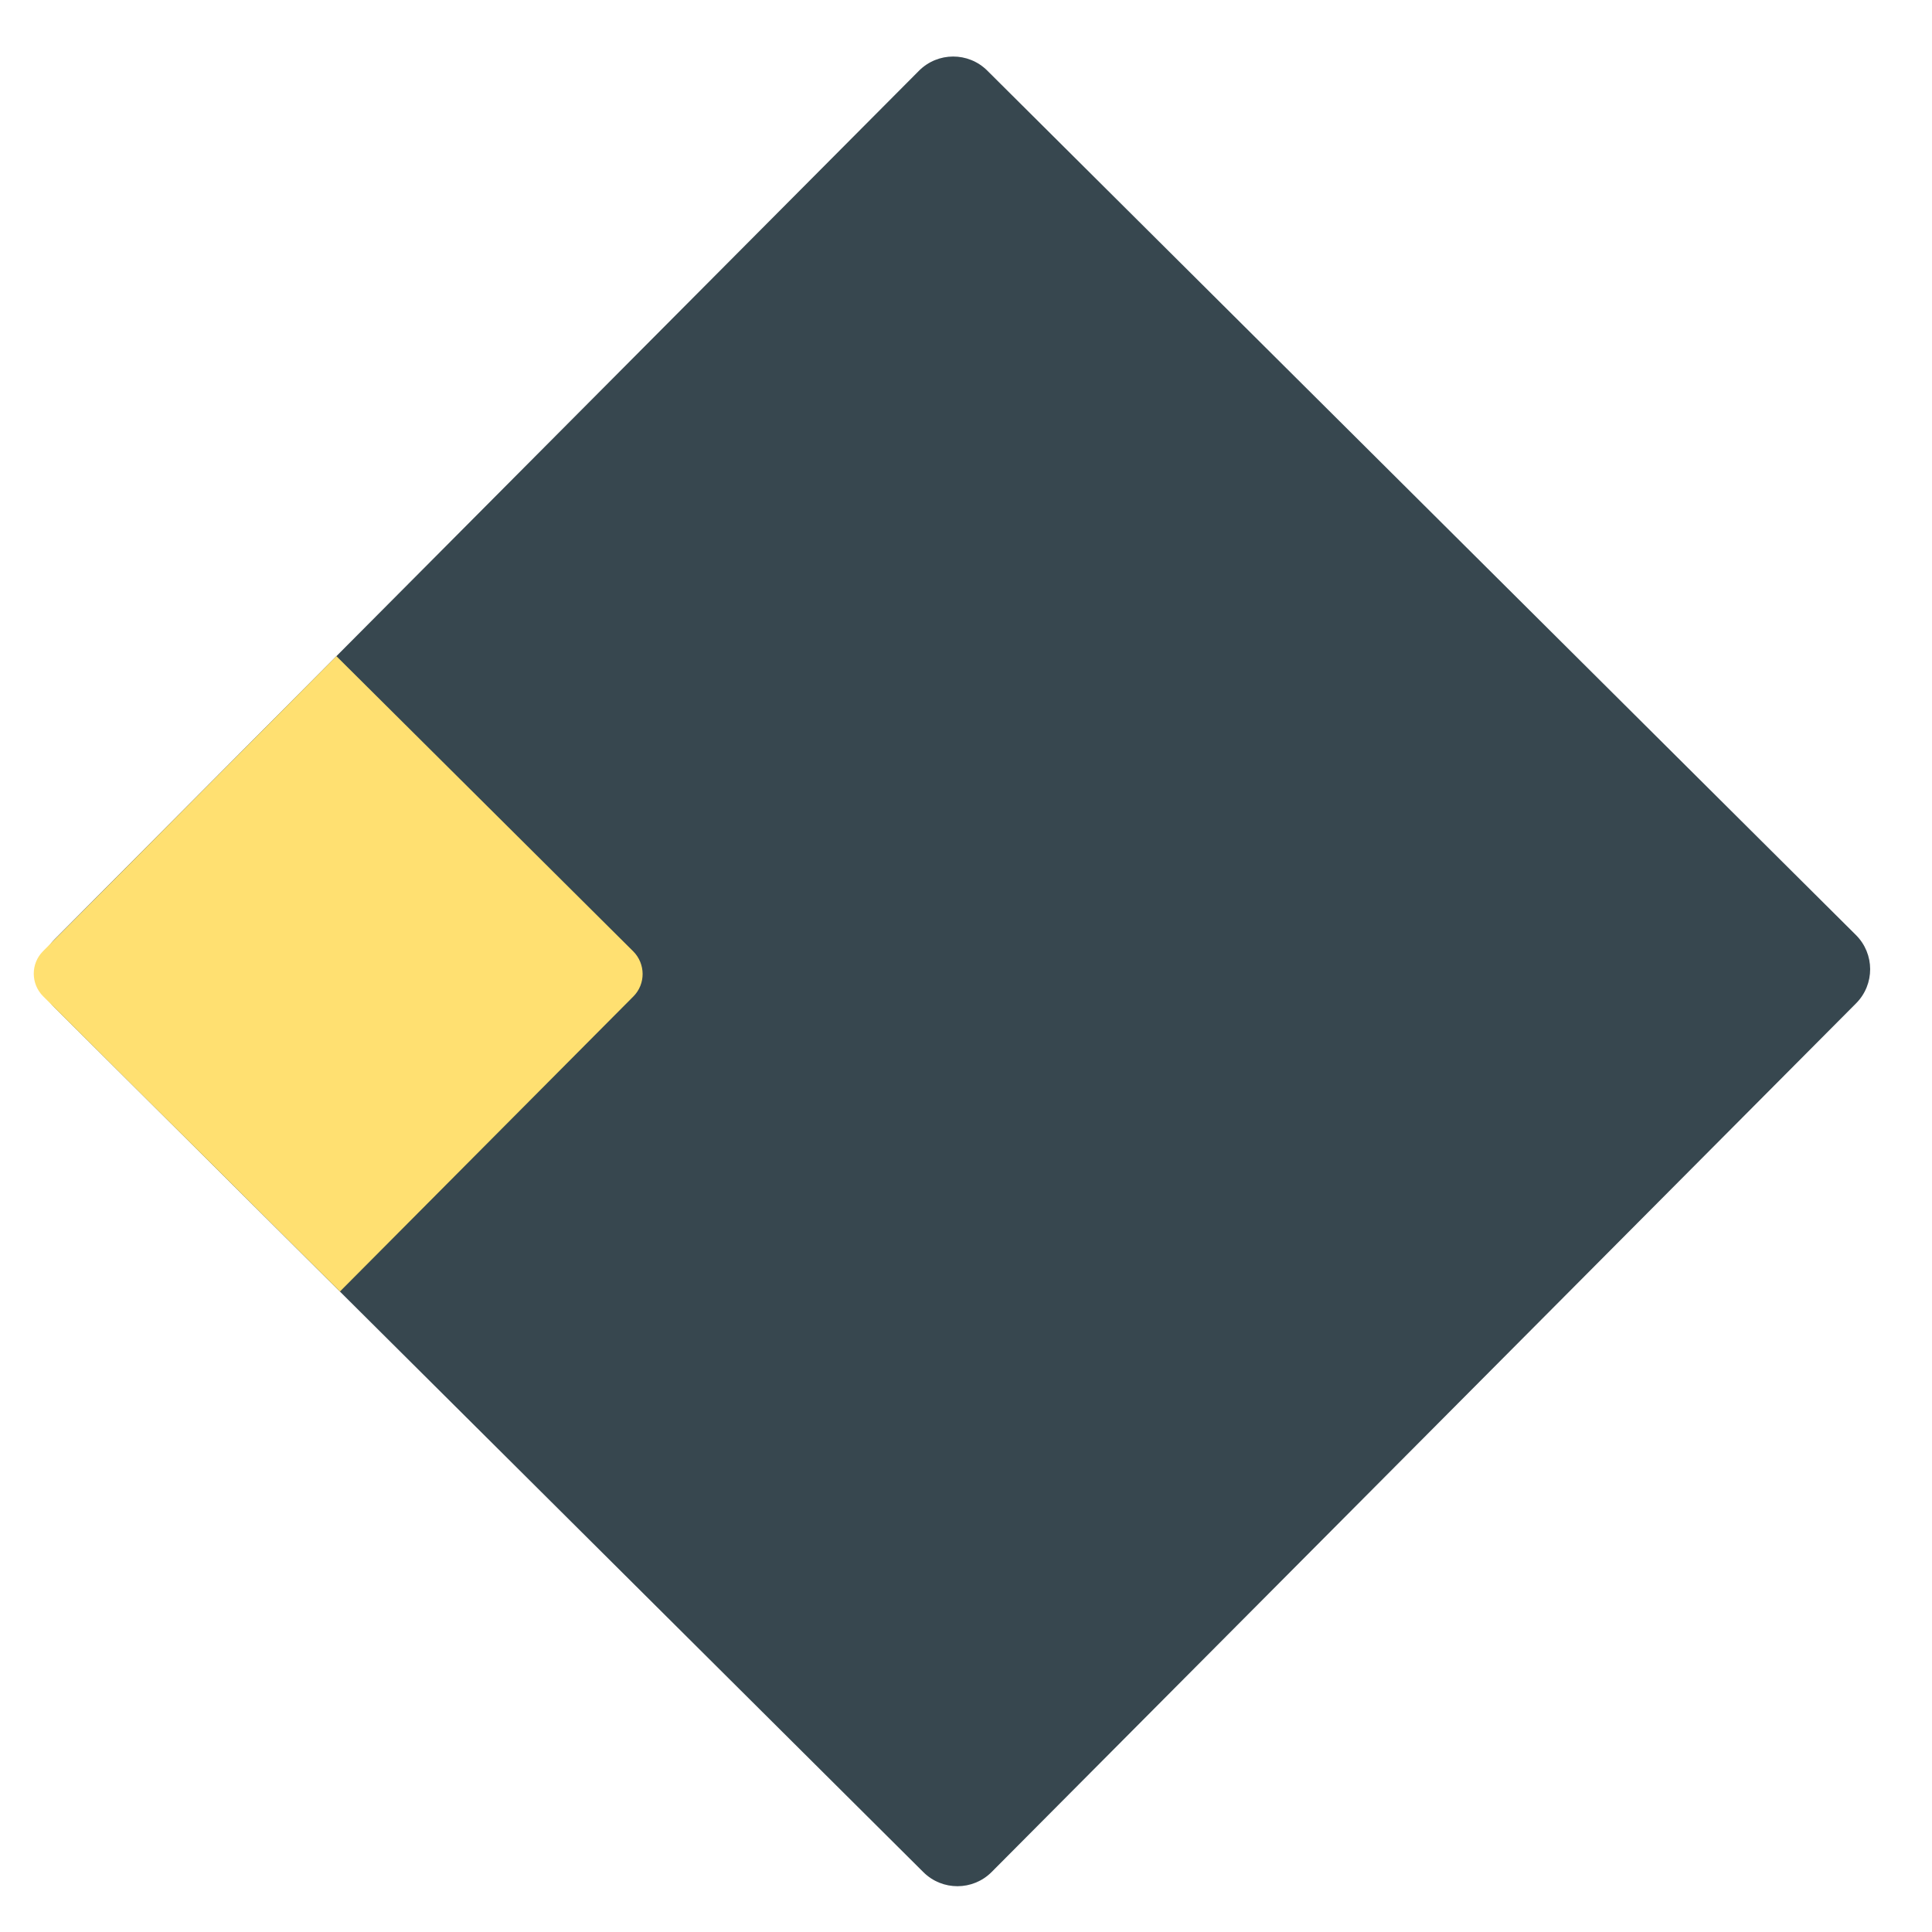
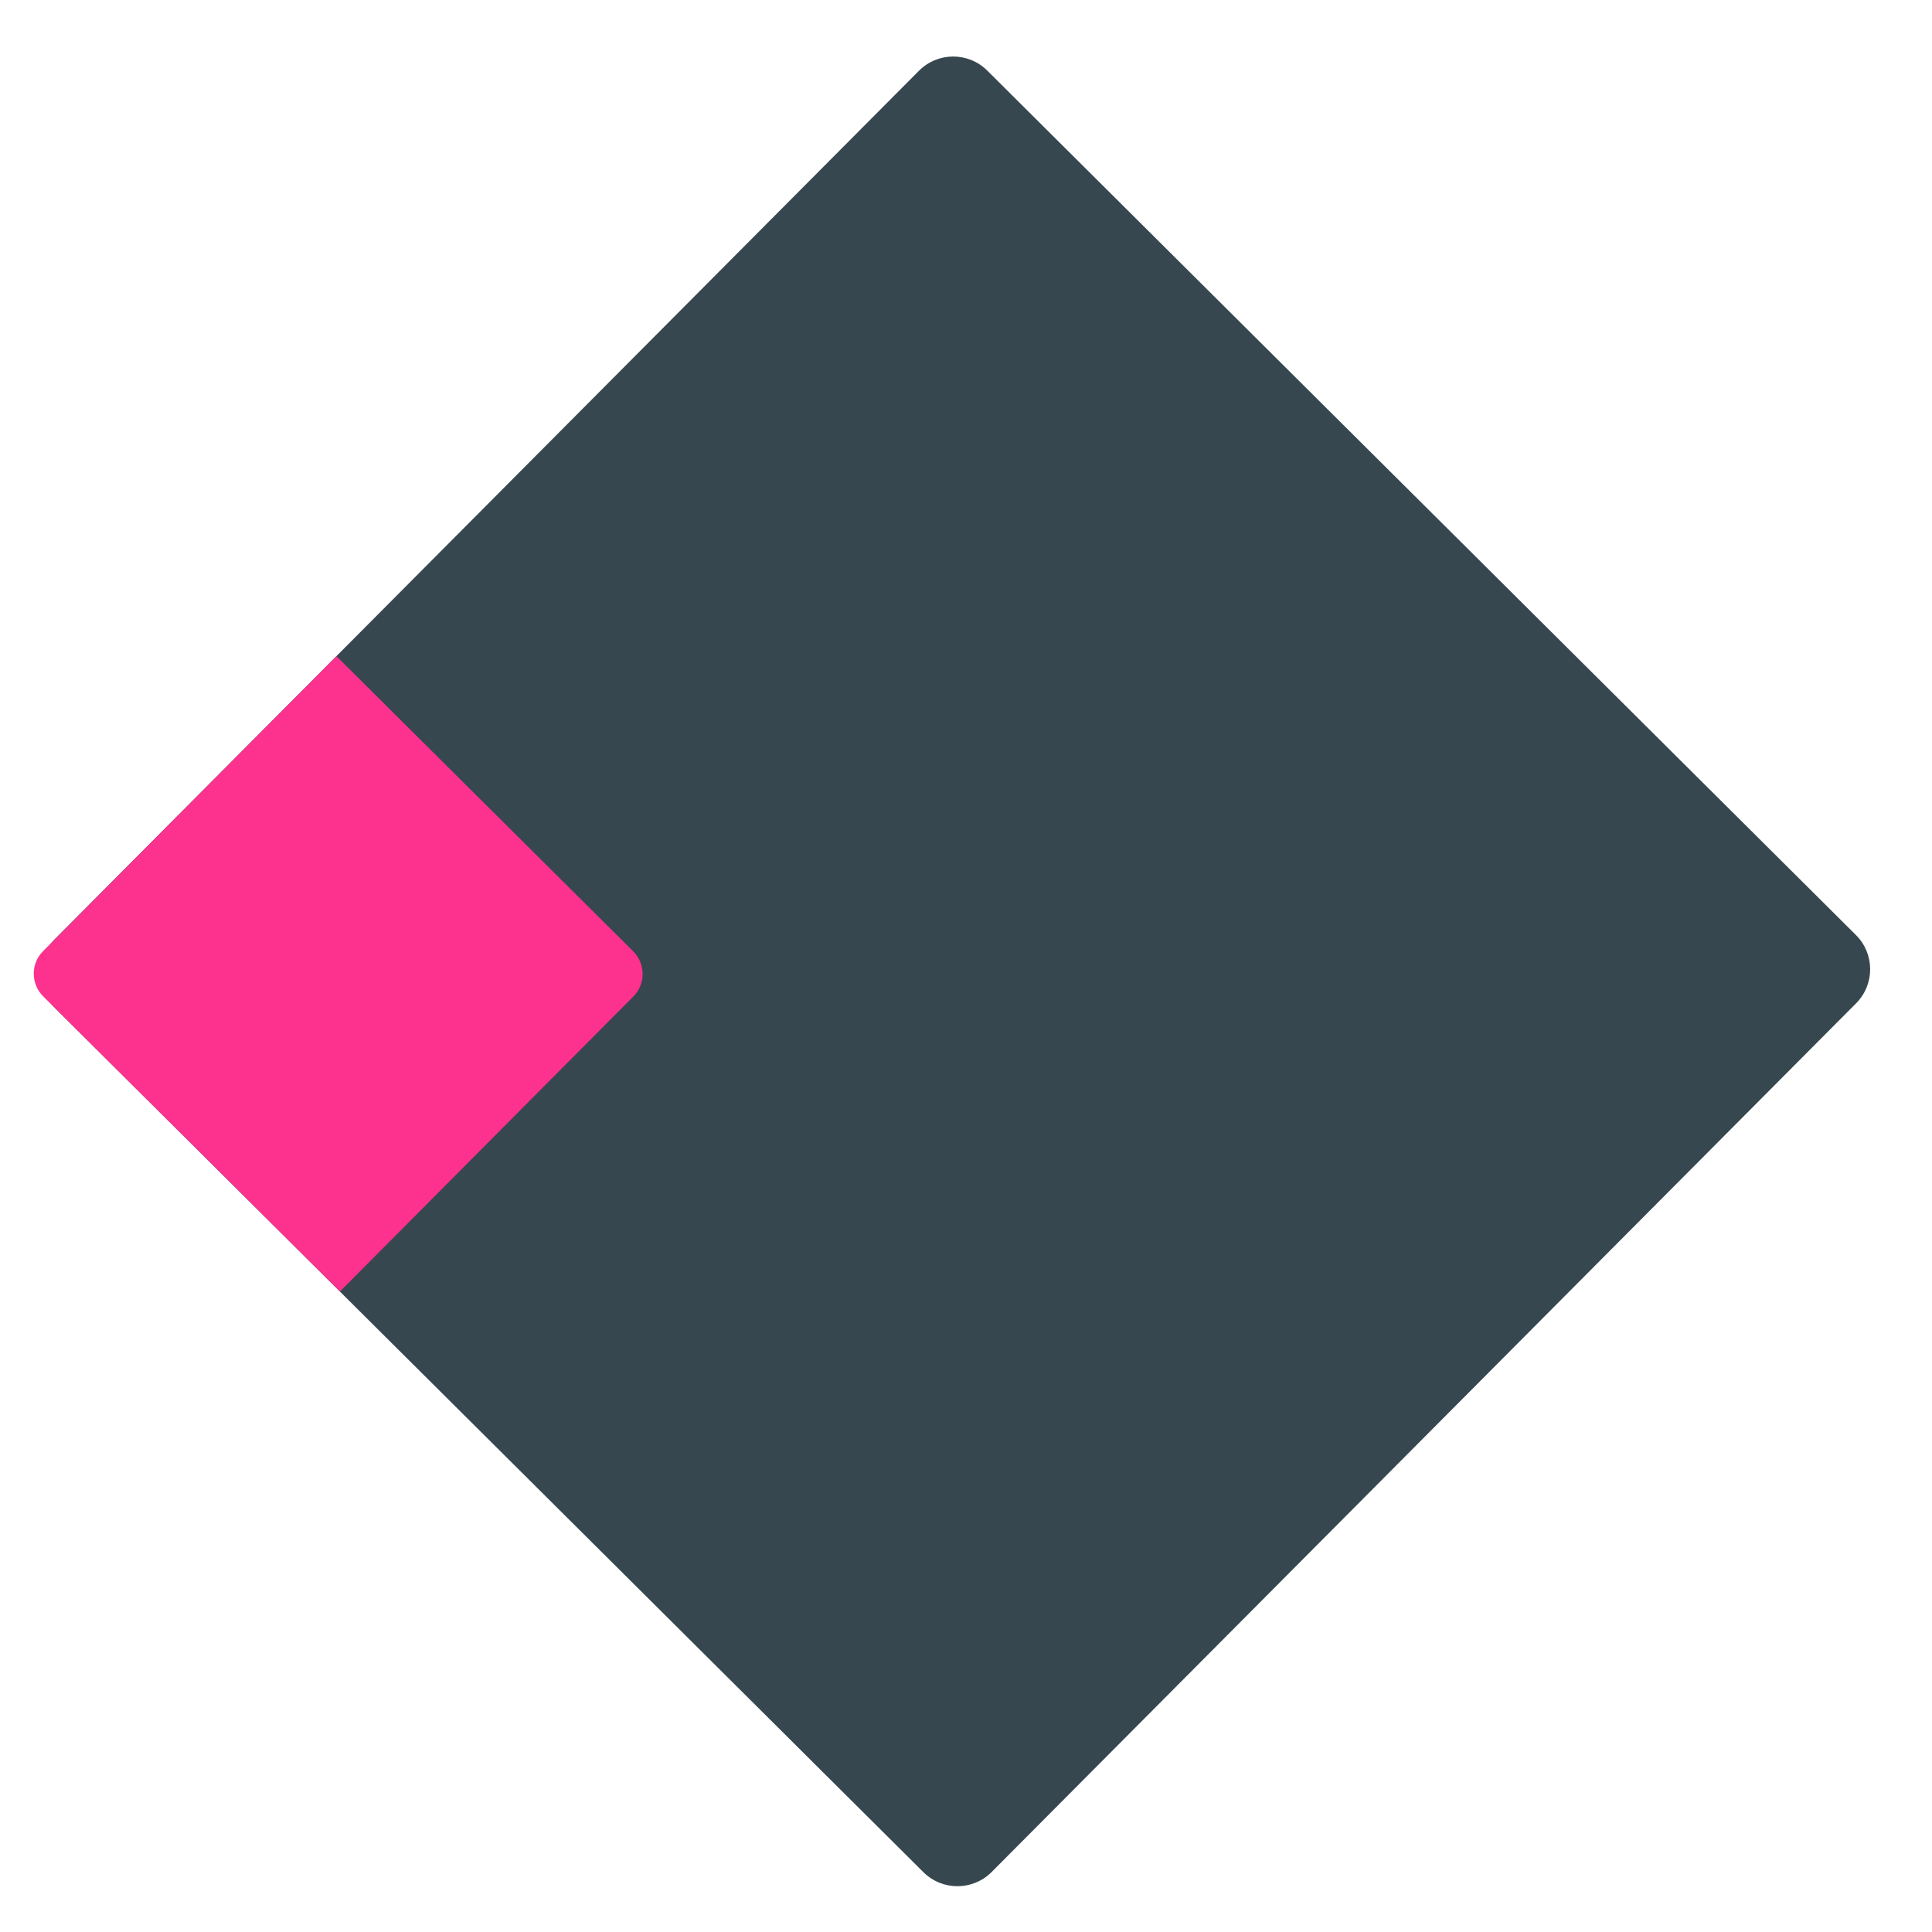
<svg xmlns="http://www.w3.org/2000/svg" width="309" height="309" viewBox="0 0 309 309" fill="none">
  <path d="M296.833 149.545L157.901 11.29C154.877 8.281 149.986 8.293 146.977 11.317L8.722 150.249C5.713 153.273 5.725 158.164 8.749 161.173L147.681 299.428C150.705 302.437 155.596 302.425 158.605 299.401L296.86 160.469C299.869 157.445 299.857 152.554 296.833 149.545Z" fill="#37474F" />
-   <path d="M6.873 152.142L53.807 104.948L101.266 152.146C103.268 154.137 103.286 157.373 101.306 159.364L54.372 206.558L6.913 159.36C4.911 157.369 4.893 154.133 6.873 152.142Z" fill="#FFE071" />
+   <path d="M6.873 152.142L53.807 104.948L101.266 152.146C103.268 154.137 103.286 157.373 101.306 159.364L54.372 206.558L6.913 159.36C4.911 157.369 4.893 154.133 6.873 152.142Z" fill="#fc328e" />
</svg>
